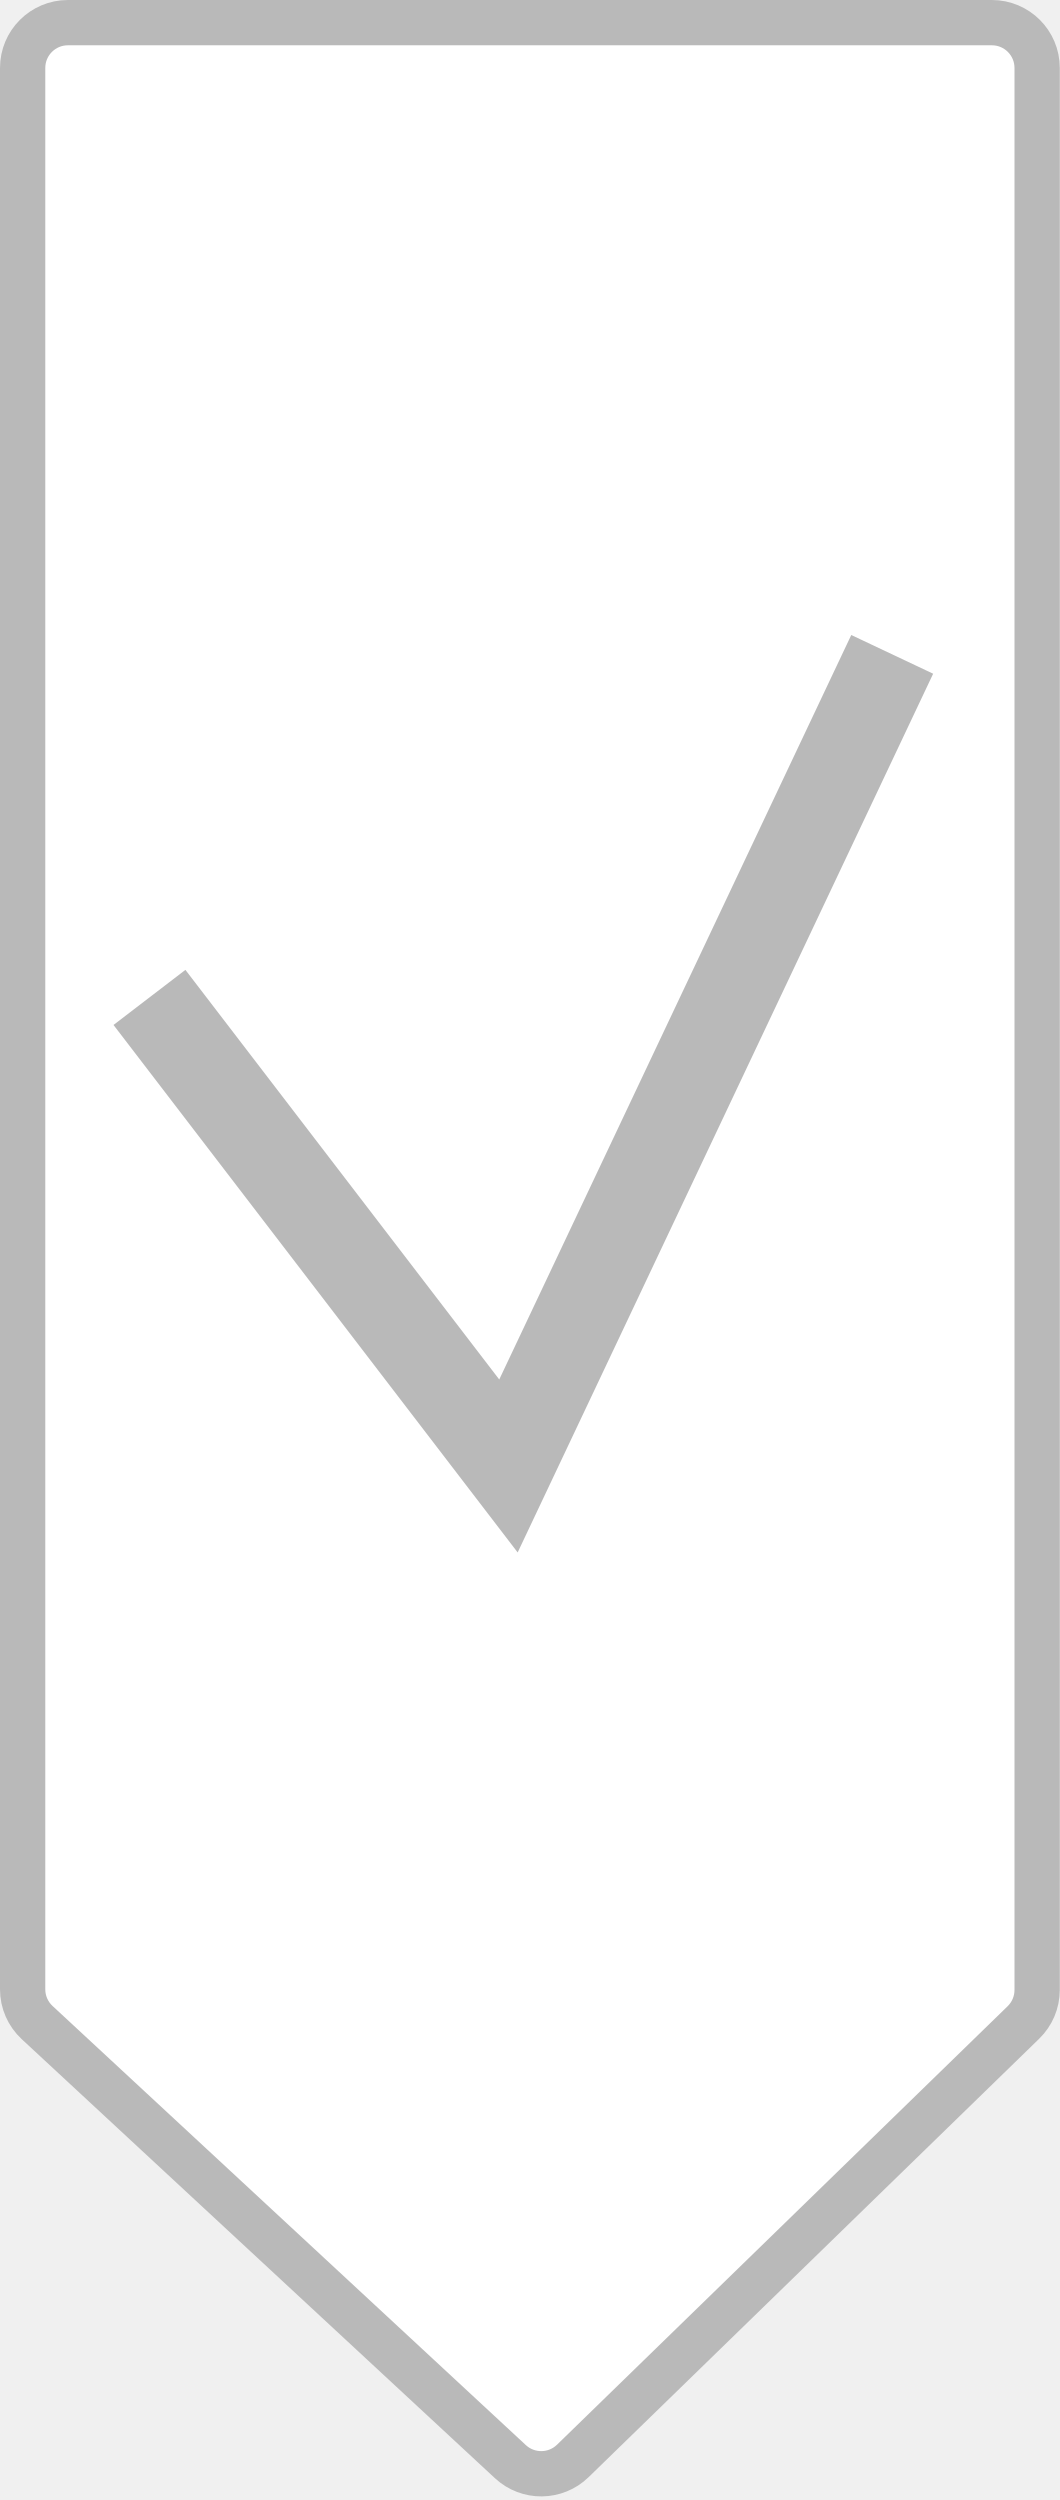
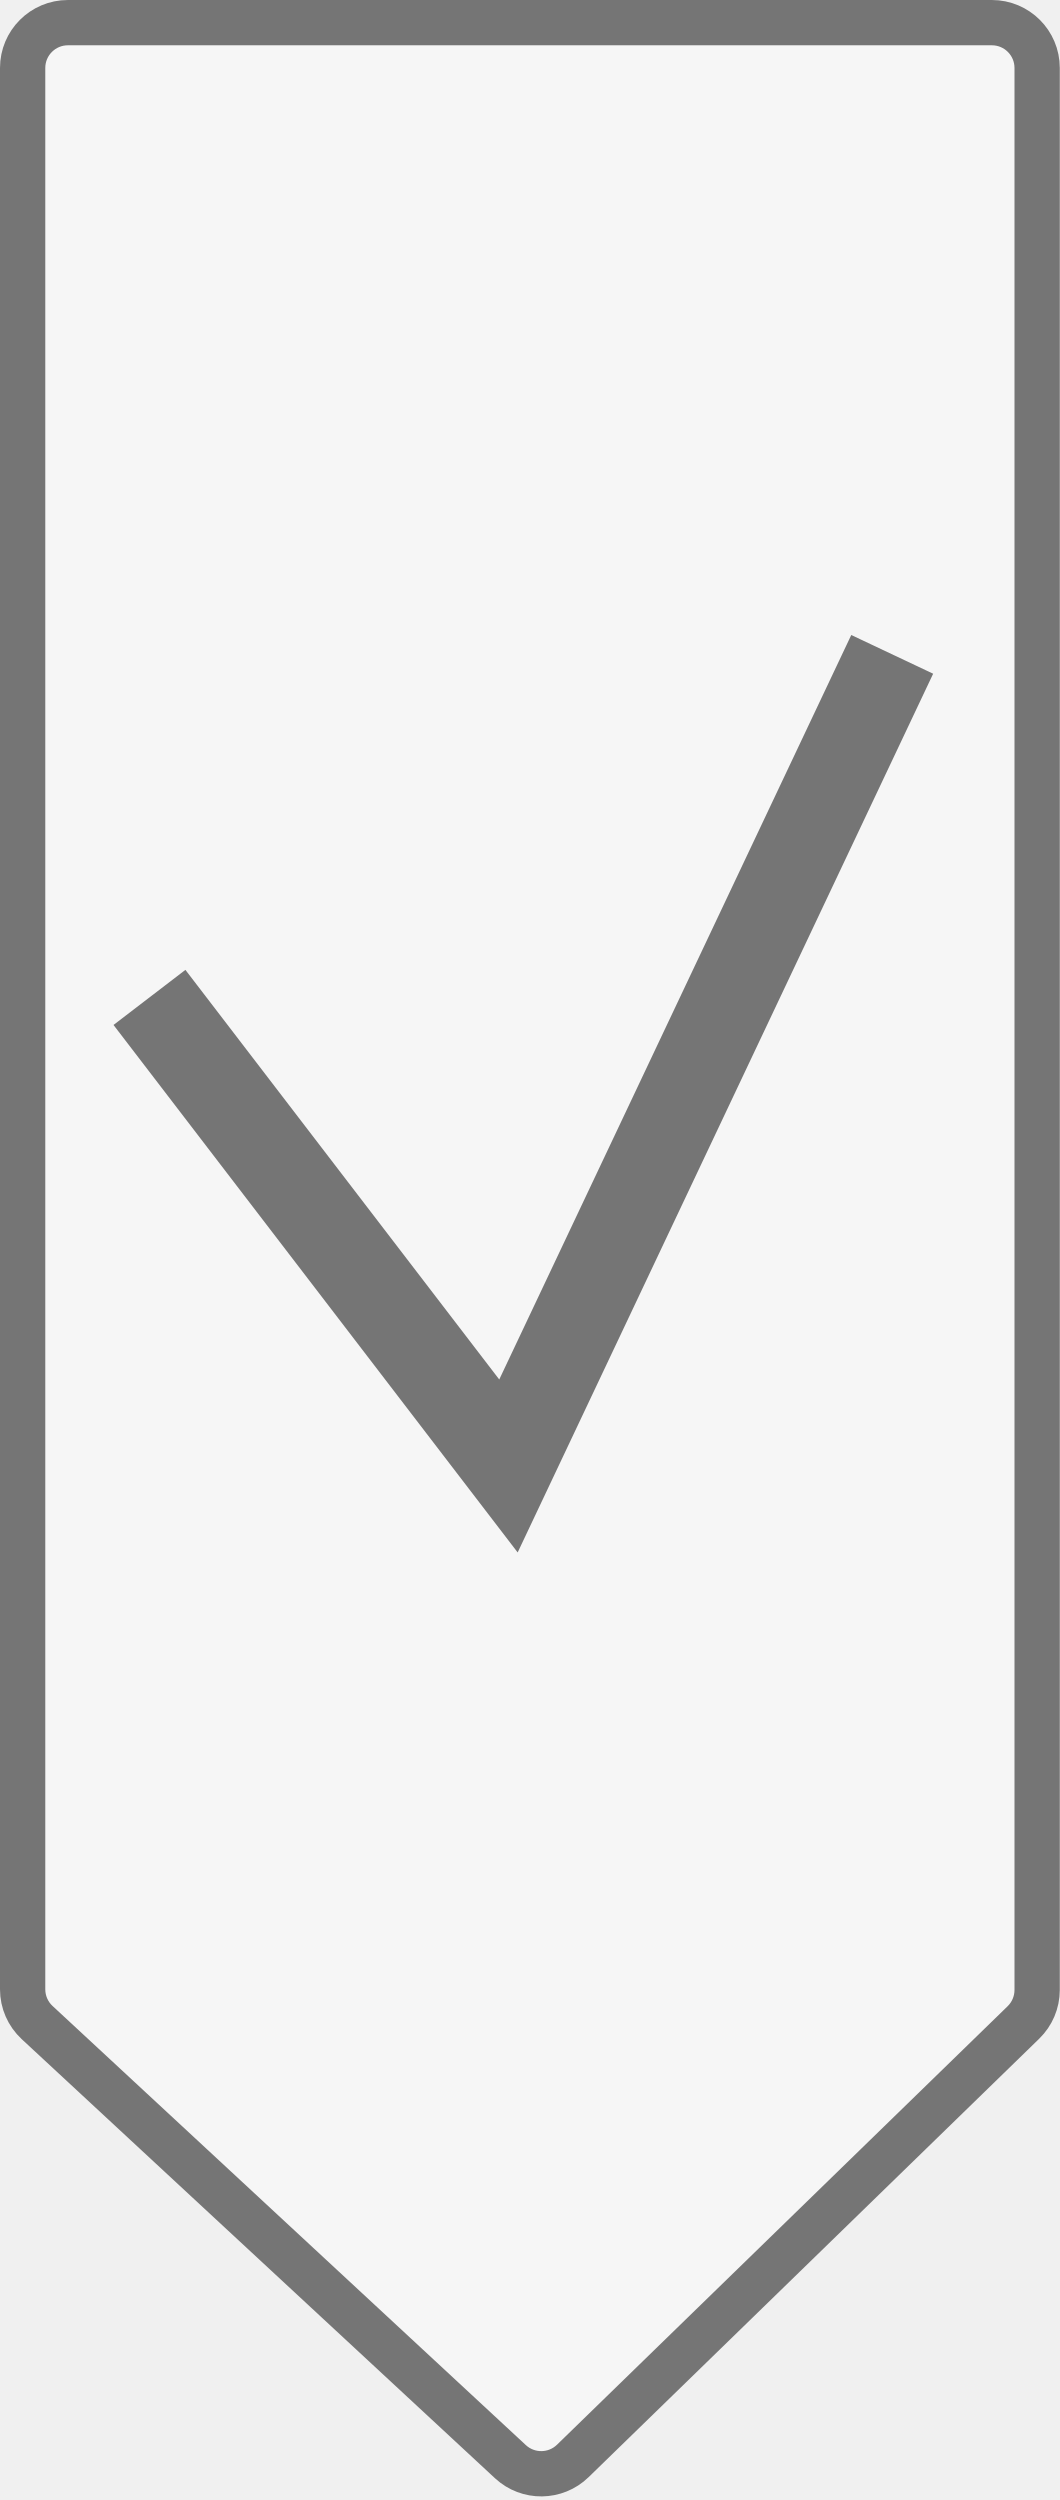
<svg xmlns="http://www.w3.org/2000/svg" width="234" height="552" viewBox="0 0 234 552" fill="none">
-   <path d="M5 15V439.25C5 442.032 6.159 444.688 8.199 446.581L112.701 543.537C116.604 547.159 122.661 547.087 126.476 543.374L225.974 446.558C227.909 444.675 229 442.09 229 439.391V15C229 9.477 224.523 5 219 5H15C9.477 5 5 9.477 5 15Z" fill="white" stroke="#B9B9B9" stroke-width="10" />
-   <path d="M33 220.229L112.267 323.687L197 144.483" stroke="#B9B9B9" stroke-width="20" />
+   <path d="M5 15V439.25C5 442.032 6.159 444.688 8.199 446.581L112.701 543.537C116.604 547.159 122.661 547.087 126.476 543.374L225.974 446.558C227.909 444.675 229 442.09 229 439.391V15C229 9.477 224.523 5 219 5H15C9.477 5 5 9.477 5 15Z" fill="white" fill-opacity="0.4" stroke="#757575" stroke-width="10" />
+   <path d="M33 220.229L112.267 323.687L197 144.483" stroke="#757575" stroke-width="20" />
</svg>
